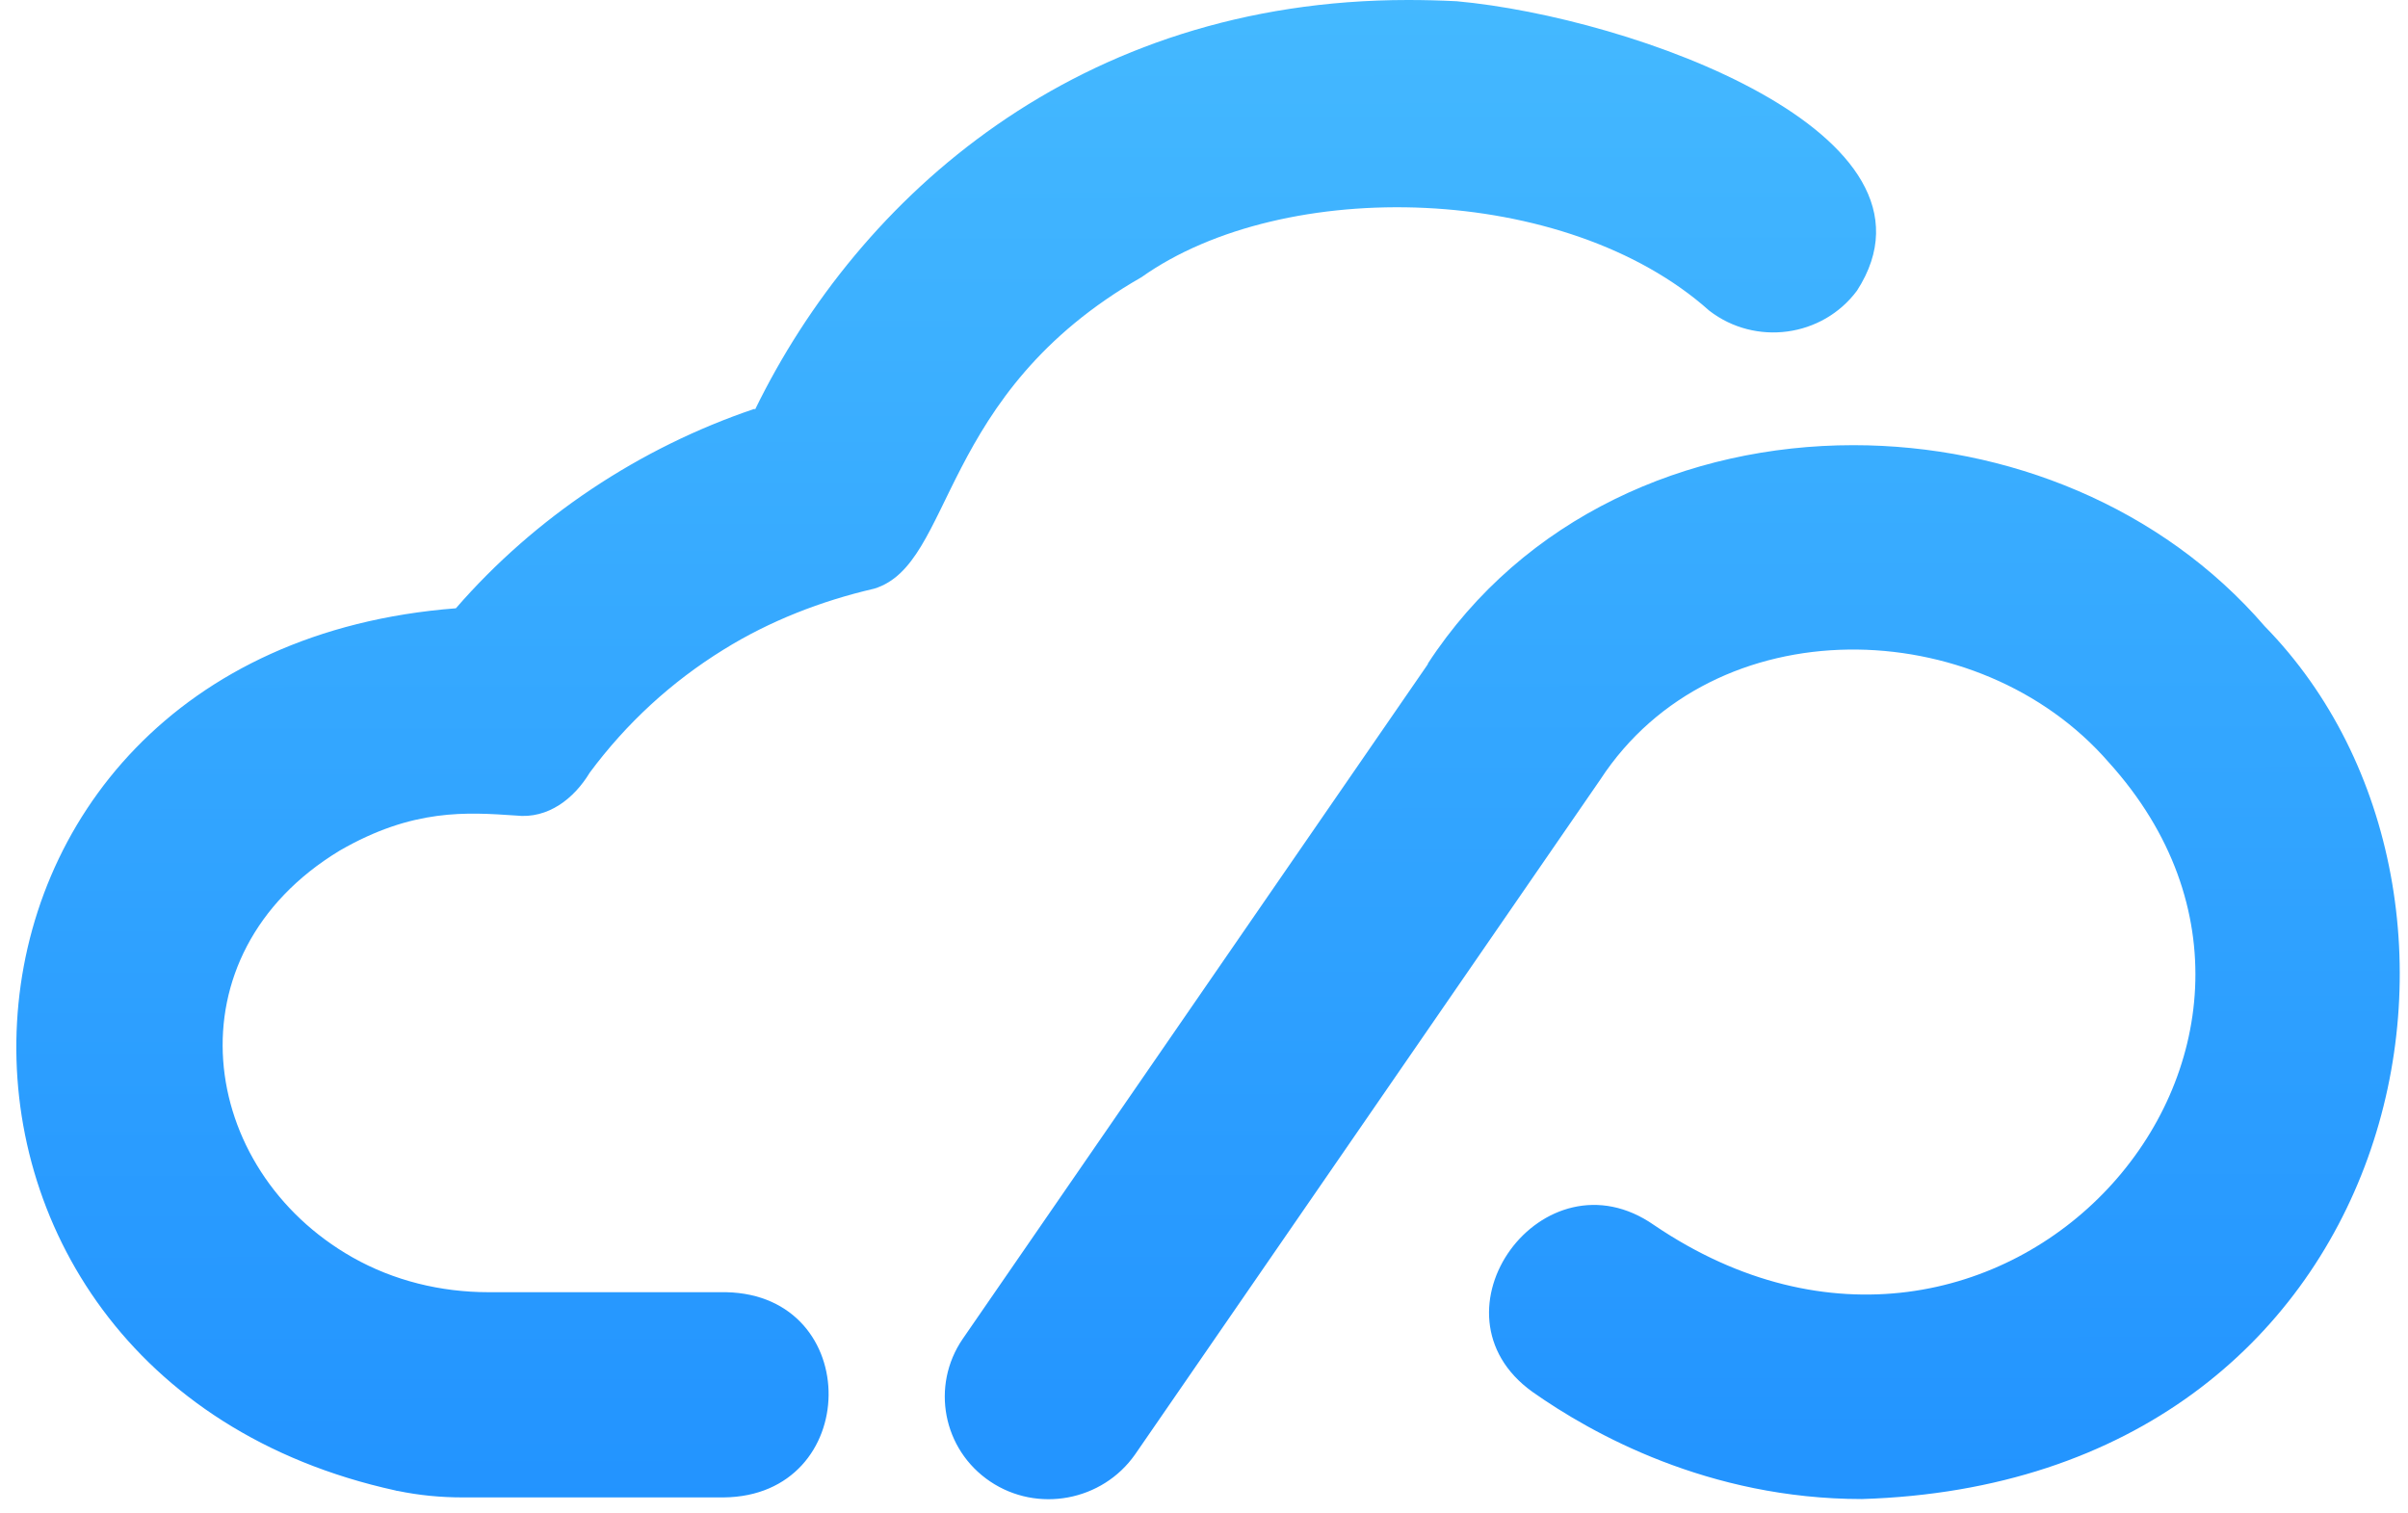
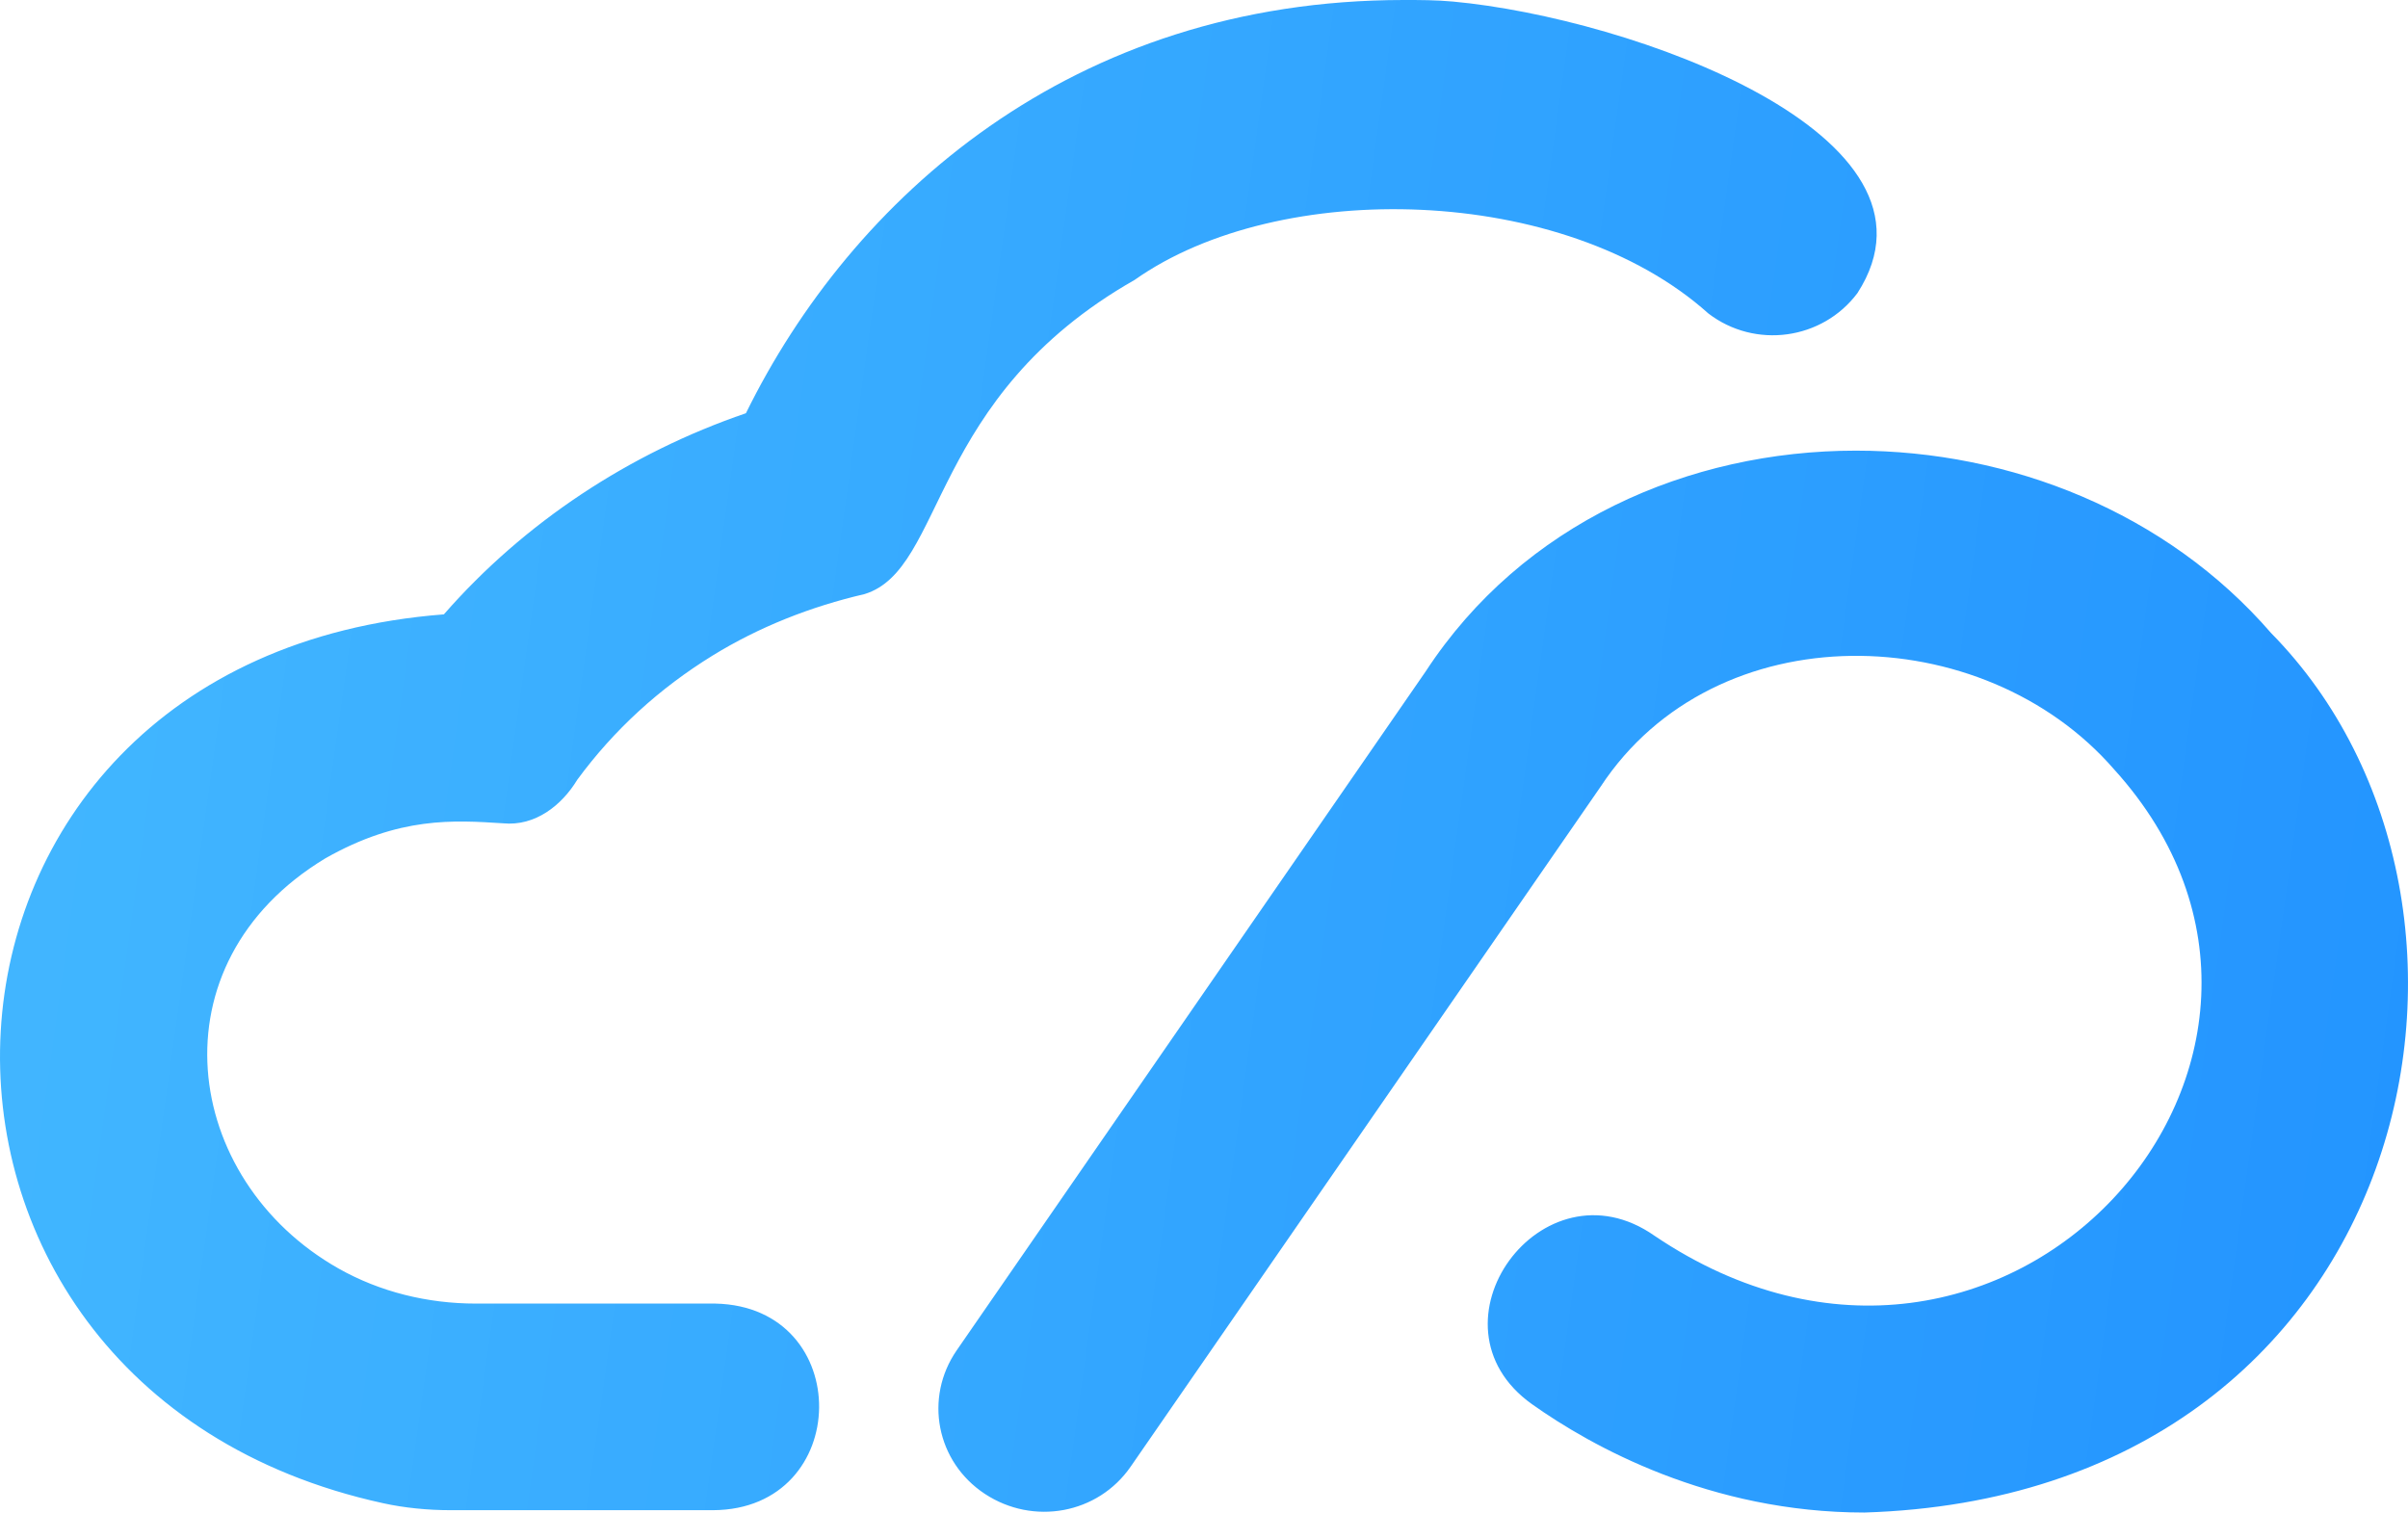
<svg xmlns="http://www.w3.org/2000/svg" width="78" height="49" viewBox="0 0 78 49" fill="none">
-   <path d="M24.457 13.27C27.828 6.357 34.941 0 45.61 0C46.126 0 46.641 0.013 47.183 0.04C52.868 0.556 63.431 4.331 60.152 9.416C59.029 10.926 56.86 11.217 55.367 10.065C50.726 5.92 41.604 5.695 36.977 8.979C30.354 12.767 30.922 18.276 28.318 19.07C26.599 19.468 24.933 20.116 23.439 21.044C21.747 22.09 20.293 23.427 19.103 25.03C18.601 25.864 17.755 26.54 16.71 26.42C15.124 26.314 13.379 26.182 10.999 27.559C5.407 30.95 6.398 37.889 11.422 40.736C12.757 41.491 14.278 41.862 15.825 41.862H23.519C28 41.955 27.921 48.47 23.439 48.51H14.992C14.278 48.51 13.577 48.444 12.876 48.298C12.863 48.298 12.837 48.298 12.81 48.285C-4.35 44.524 -3.371 21.11 14.767 19.706C17.332 16.753 20.716 14.501 24.444 13.243M46.258 21.507L31.186 43.372C30.142 44.895 30.539 46.961 32.072 47.993C33.606 49.026 35.708 48.629 36.766 47.12L51.837 25.255C55.512 19.627 64.092 19.838 68.309 24.699C76.651 33.929 64.793 47.292 53.582 39.69C49.986 37.174 46.073 42.537 49.642 45.093C51.559 46.444 55.34 48.563 60.311 48.563C78 48.02 81.966 29.082 73.359 20.289C70.015 16.408 65.004 14.422 60.033 14.422C54.666 14.422 49.351 16.739 46.245 21.507" fill="url(#paint0_linear_16_7884)" />
+   <path d="M24.162 13.387C27.576 6.441 34.705 0 45.476 0C46.007 0 46.513 0 47.069 0.051C52.808 0.581 63.477 4.37 60.165 9.497C59.028 11.012 56.853 11.316 55.336 10.154C50.659 5.961 41.431 5.759 36.753 9.068C30.053 12.881 30.635 18.438 28.005 19.246C26.261 19.651 24.592 20.307 23.075 21.242C21.356 22.303 19.89 23.641 18.701 25.258C18.196 26.091 17.336 26.773 16.299 26.672C14.707 26.571 12.937 26.445 10.535 27.809C4.897 31.219 5.883 38.215 10.965 41.094C12.305 41.852 13.847 42.231 15.415 42.231H23.176C27.702 42.332 27.626 48.899 23.101 48.924H14.58C13.872 48.924 13.088 48.849 12.406 48.697C-4.938 44.908 -3.927 21.317 14.378 19.903C16.982 16.923 20.395 14.675 24.162 13.387ZM46.184 21.747L30.989 43.746C29.927 45.287 30.331 47.358 31.899 48.394C33.467 49.429 35.565 49.05 36.627 47.51L51.847 25.485C55.564 19.827 64.236 20.029 68.484 24.929C76.903 34.224 64.919 47.687 53.592 40.033C49.951 37.483 46.007 42.913 49.623 45.489C51.544 46.853 55.387 49 60.393 49C78.268 48.444 82.288 29.375 73.566 20.509C70.177 16.594 65.121 14.599 60.115 14.599C54.704 14.599 49.319 16.948 46.184 21.747Z" fill="url(#paint0_linear_782_3707)" />
  <defs>
-     <linearGradient id="paint0_linear_16_7884" x1="39.105" y1="-21.957" x2="39.198" y2="98.093" gradientUnits="userSpaceOnUse">
-       <stop stop-color="#53C9FF" />
-       <stop offset="1" stop-color="#006EFF" />
+     <linearGradient id="paint0_linear_782_3707" x1="-35.799" y1="-23.059" x2="85.703" y2="-6.06" gradientUnits="userSpaceOnUse">
+       <stop stop-color="#52C8FF" />
+       <stop offset="0.016" stop-color="#52C7FF" />
+       <stop offset="0.031" stop-color="#51C7FF" />
+       <stop offset="0.047" stop-color="#50C6FF" />
+       <stop offset="0.062" stop-color="#4FC5FF" />
+       <stop offset="0.078" stop-color="#4FC4FF" />
+       <stop offset="0.094" stop-color="#4EC3FF" />
+       <stop offset="0.109" stop-color="#4DC2FF" />
+       <stop offset="0.125" stop-color="#4CC2FF" />
+       <stop offset="0.141" stop-color="#4CC1FF" />
+       <stop offset="0.156" stop-color="#4BC0FF" />
+       <stop offset="0.172" stop-color="#4ABFFF" />
+       <stop offset="0.188" stop-color="#49BEFF" />
+       <stop offset="0.203" stop-color="#49BEFF" />
+       <stop offset="0.219" stop-color="#48BDFF" />
+       <stop offset="0.234" stop-color="#47BCFF" />
+       <stop offset="0.25" stop-color="#46BBFF" />
+       <stop offset="0.266" stop-color="#46BAFF" />
+       <stop offset="0.281" stop-color="#45B9FF" />
+       <stop offset="0.297" stop-color="#44B9FF" />
+       <stop offset="0.312" stop-color="#43B8FF" />
+       <stop offset="0.328" stop-color="#43B7FF" />
+       <stop offset="0.344" stop-color="#42B6FF" />
+       <stop offset="0.359" stop-color="#41B5FF" />
+       <stop offset="0.375" stop-color="#40B5FF" />
+       <stop offset="0.391" stop-color="#40B4FF" />
+       <stop offset="0.406" stop-color="#3FB3FF" />
+       <stop offset="0.422" stop-color="#3EB2FF" />
+       <stop offset="0.438" stop-color="#3DB1FF" />
+       <stop offset="0.453" stop-color="#3DB0FF" />
+       <stop offset="0.469" stop-color="#3CB0FF" />
+       <stop offset="0.484" stop-color="#3BAFFF" />
+       <stop offset="0.5" stop-color="#3AAEFF" />
+       <stop offset="0.516" stop-color="#3AADFF" />
+       <stop offset="0.531" stop-color="#39ACFF" />
+       <stop offset="0.547" stop-color="#38ACFF" />
+       <stop offset="0.562" stop-color="#37ABFF" />
+       <stop offset="0.578" stop-color="#37AAFF" />
+       <stop offset="0.594" stop-color="#36A9FF" />
+       <stop offset="0.609" stop-color="#35A8FF" />
+       <stop offset="0.625" stop-color="#34A8FF" />
+       <stop offset="0.641" stop-color="#34A7FF" />
+       <stop offset="0.656" stop-color="#33A6FF" />
+       <stop offset="0.672" stop-color="#32A5FF" />
+       <stop offset="0.688" stop-color="#31A4FF" />
+       <stop offset="0.703" stop-color="#31A3FF" />
+       <stop offset="0.719" stop-color="#30A3FF" />
+       <stop offset="0.734" stop-color="#2FA2FF" />
+       <stop offset="0.75" stop-color="#2EA1FF" />
+       <stop offset="0.766" stop-color="#2EA0FF" />
+       <stop offset="0.781" stop-color="#2D9FFF" />
+       <stop offset="0.797" stop-color="#2C9FFF" />
+       <stop offset="0.812" stop-color="#2C9EFF" />
+       <stop offset="0.828" stop-color="#2B9DFF" />
+       <stop offset="0.844" stop-color="#2A9CFF" />
+       <stop offset="0.859" stop-color="#299BFF" />
+       <stop offset="0.875" stop-color="#299AFF" />
+       <stop offset="0.891" stop-color="#289AFF" />
+       <stop offset="0.906" stop-color="#2799FF" />
+       <stop offset="0.922" stop-color="#2698FF" />
+       <stop offset="0.938" stop-color="#2697FF" />
+       <stop offset="0.953" stop-color="#2596FF" />
+       <stop offset="0.969" stop-color="#2496FF" />
+       <stop offset="0.984" stop-color="#2395FF" />
+       <stop offset="1" stop-color="#2394FF" />
    </linearGradient>
  </defs>
</svg>
